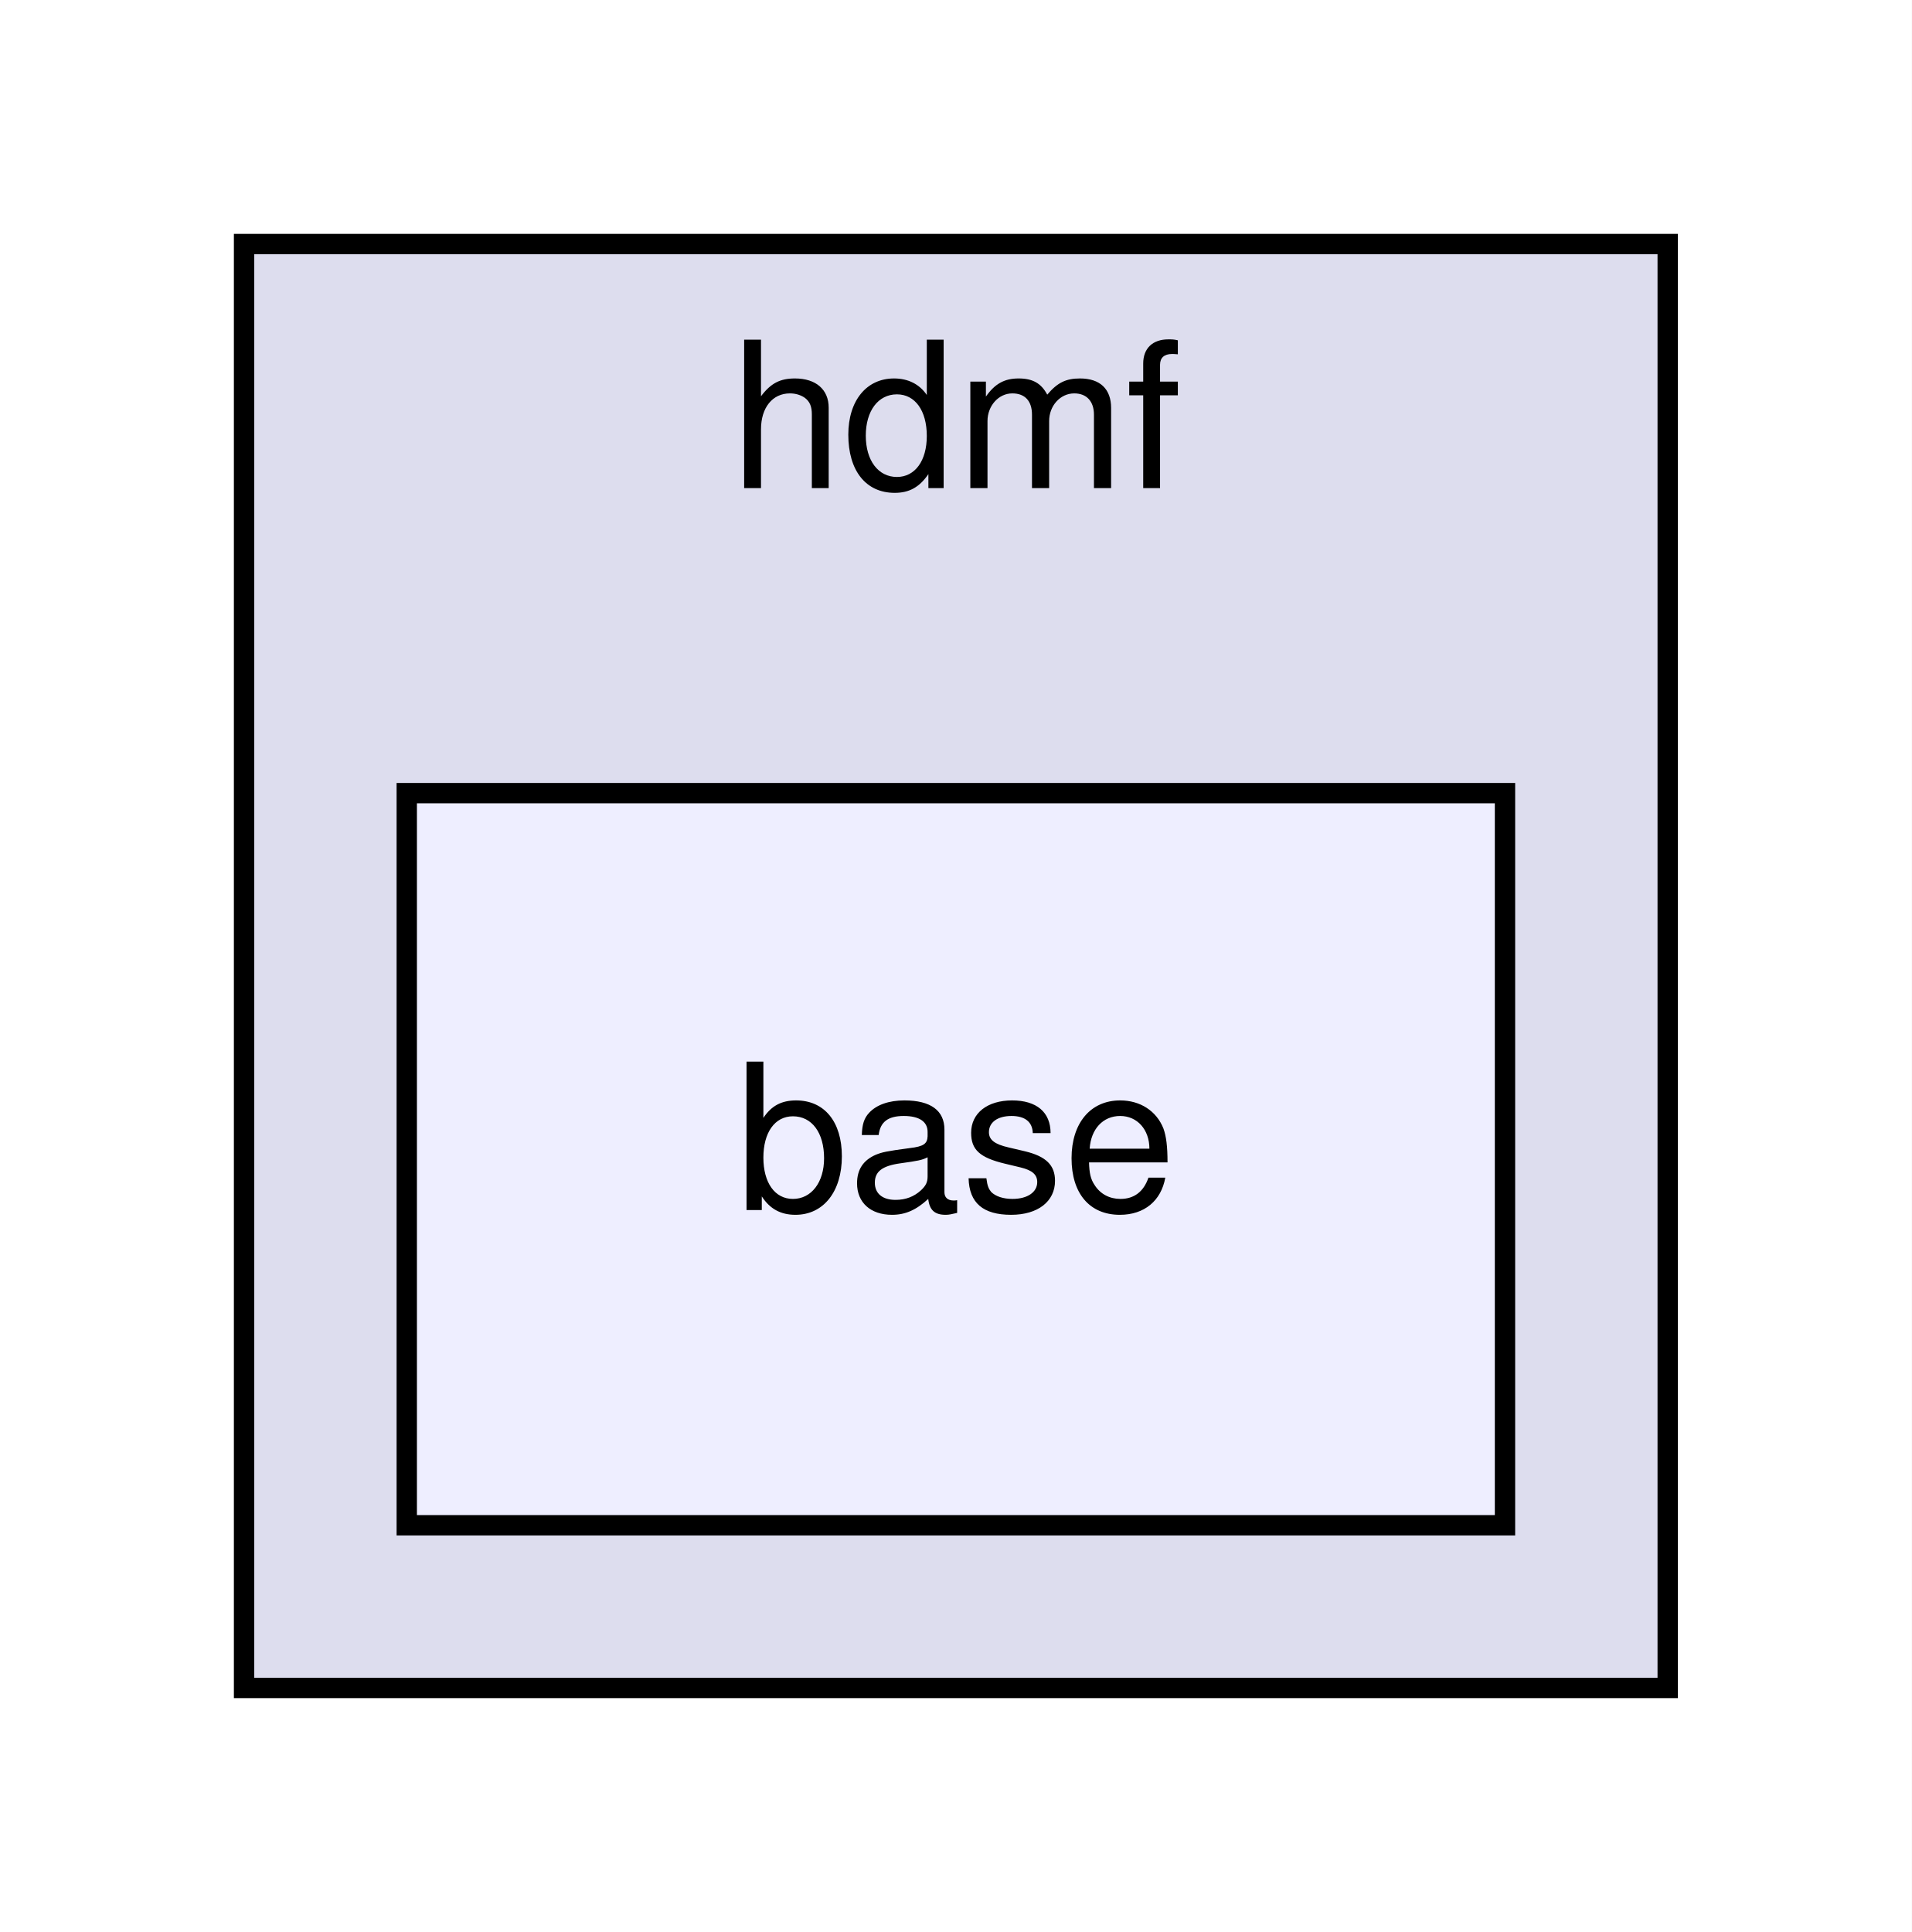
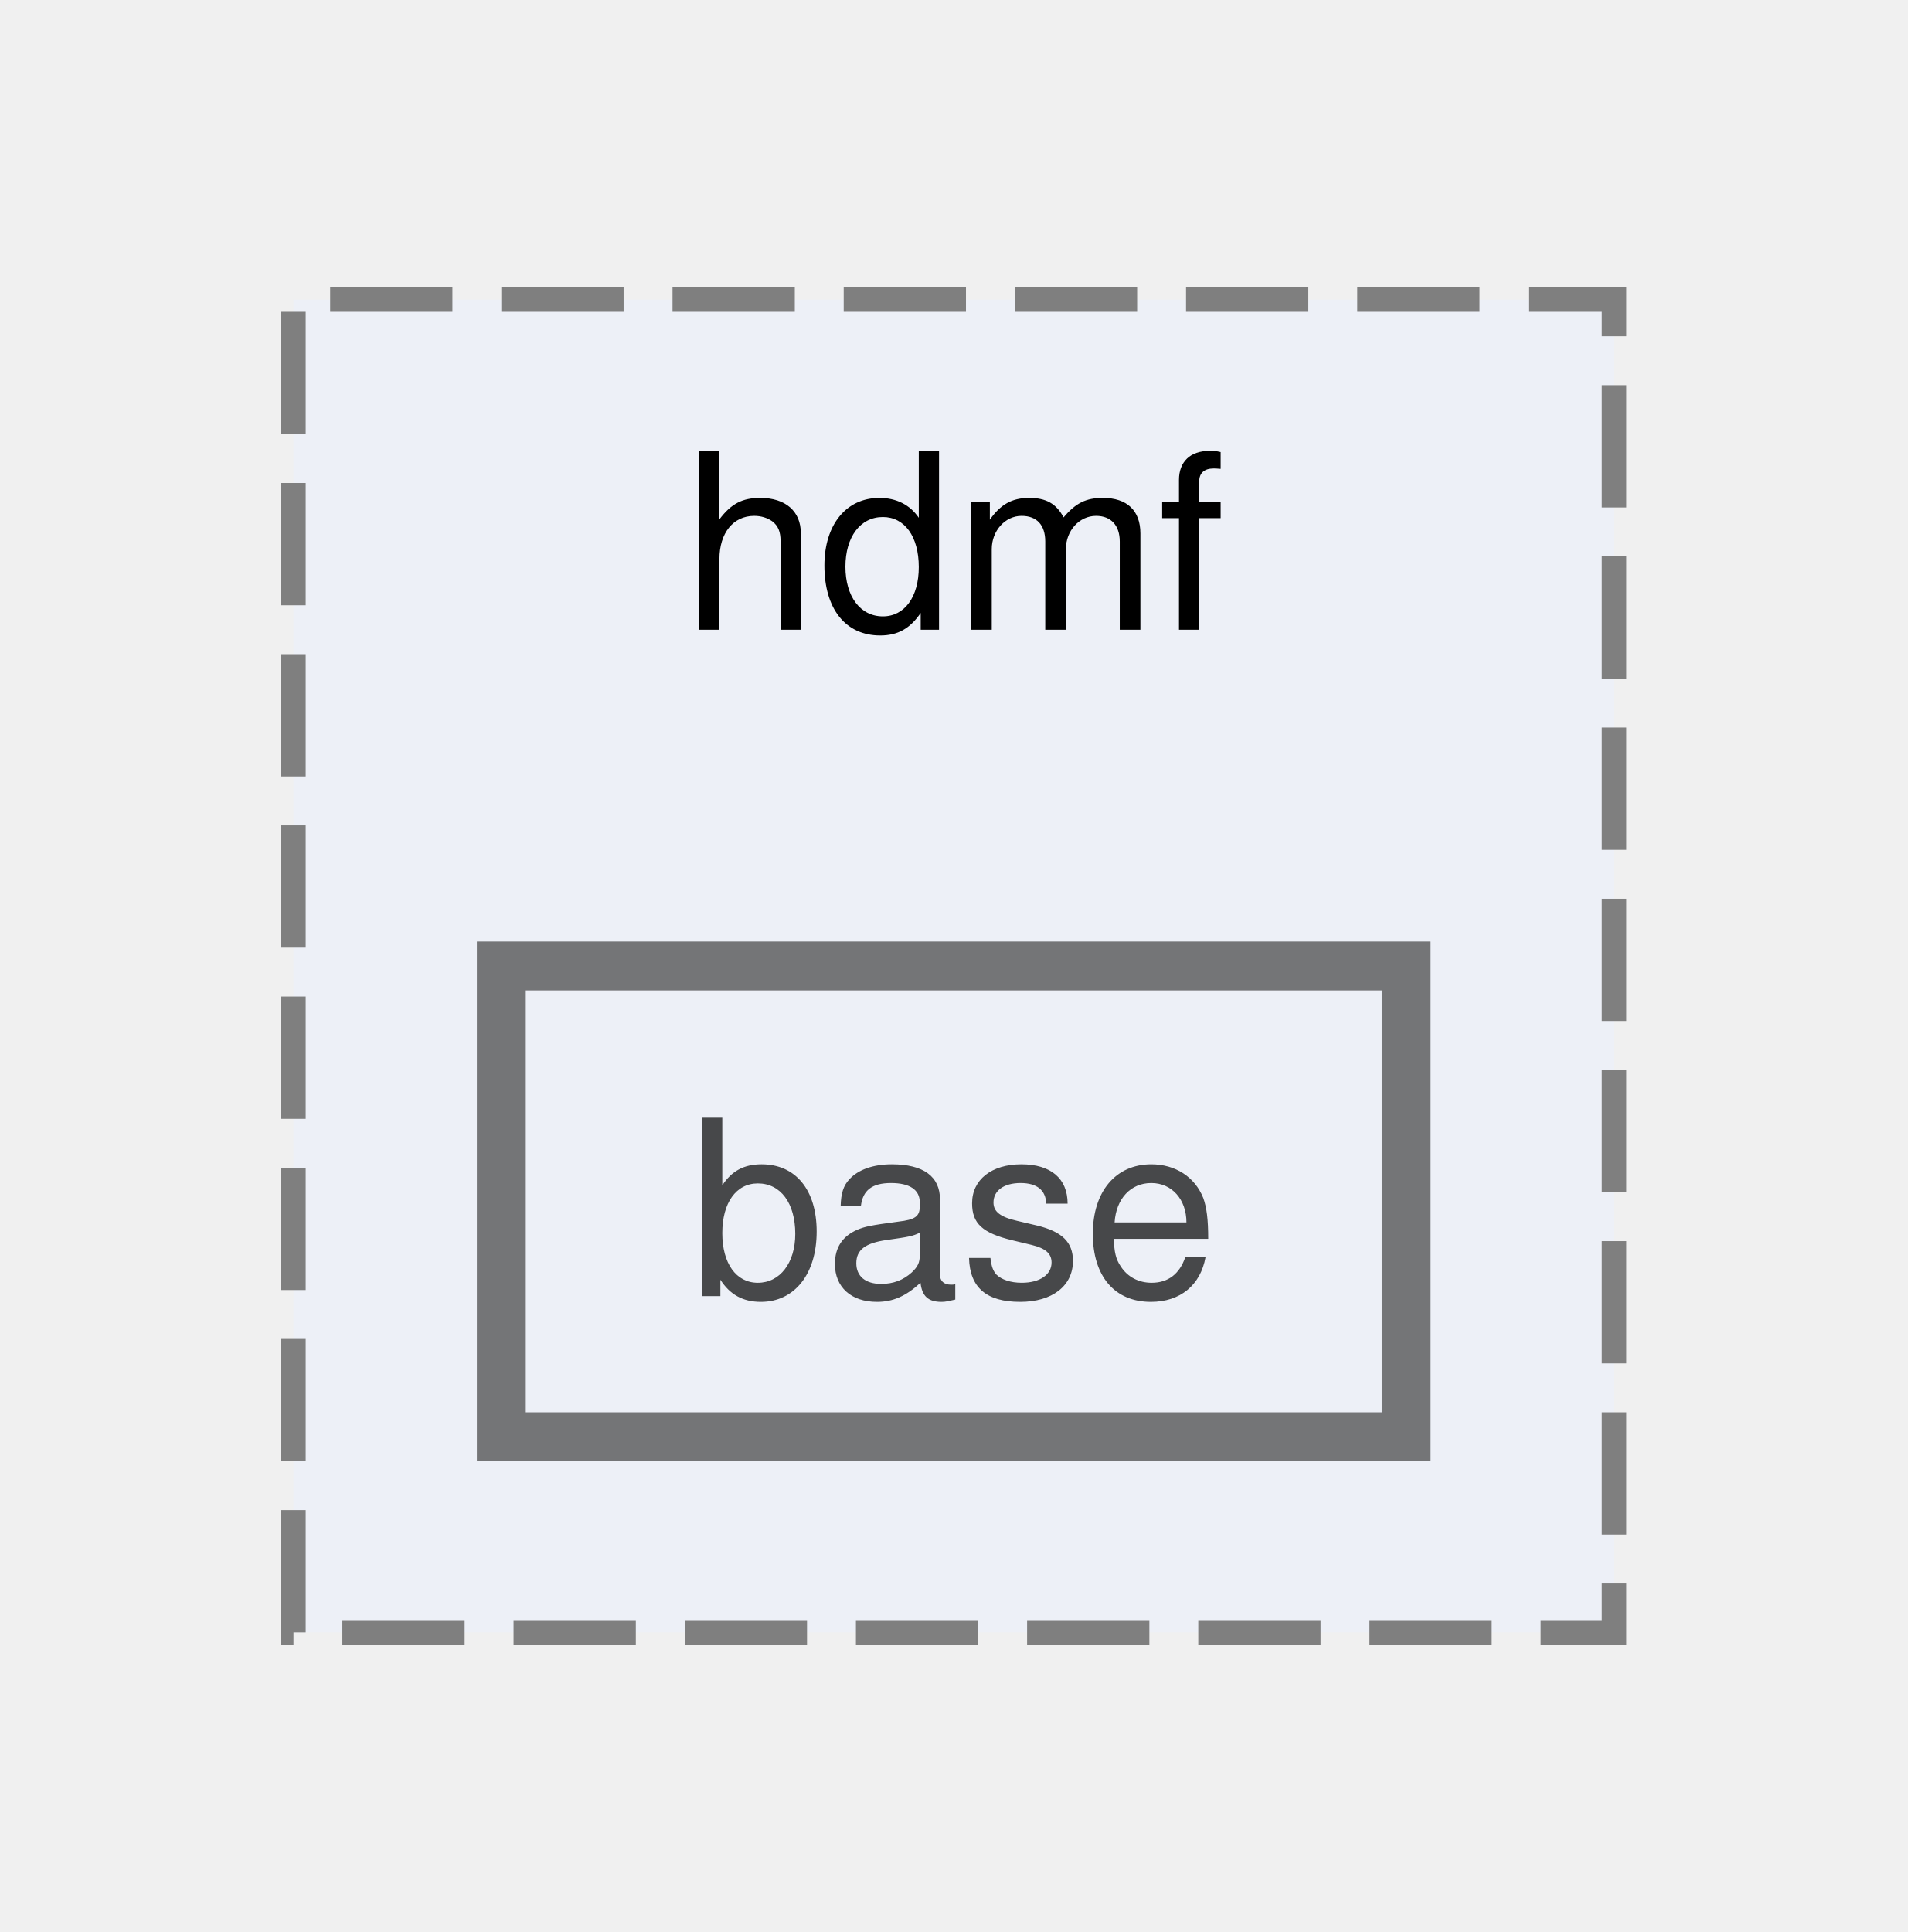
- <svg xmlns="http://www.w3.org/2000/svg" xmlns:xlink="http://www.w3.org/1999/xlink" width="94pt" height="95pt" viewBox="0.00 0.00 94.00 95.00">
-   <g id="graph0" class="graph" transform="scale(1 1) rotate(0) translate(4 91)">
-     <polygon fill="white" stroke="transparent" points="-4,4 -4,-91 90,-91 90,4 -4,4" />
-     <g id="clust1" class="cluster">
-       <g id="a_clust1">
-         <a xlink:href="dir_42a4622eeadeb301e554ade53994b57b.html" target="_top" xlink:title="hdmf">
-           <polygon fill="#ddddee" stroke="black" points="8,-8 8,-79 78,-79 78,-8 8,-8" />
-           <text text-anchor="middle" x="43" y="-67" font-family="Helvetica,sans-Serif" font-size="10.00">hdmf</text>
-         </a>
+ <svg xmlns="http://www.w3.org/2000/svg" xmlns:xlink="http://www.w3.org/1999/xlink" width="78pt" height="79pt" viewBox="0.00 0.00 78.00 78.50">
+   <svg id="main" version="1.1" xml:space="preserve">
+     <style type="text/css">
+ .node, .edge {opacity: 0.7;}
+ .node.selected, .edge.selected {opacity: 1;}
+ .edge:hover path { stroke: red; }
+ .edge:hover polygon { stroke: red; fill: red; }
+ </style>
+     <svg id="graph" class="graph">
+       <g id="graph0" class="graph" transform="scale(1 1) rotate(0) translate(4 74.5)">
+         <g id="clust1" class="cluster">
+           <g id="a_clust1">
+             <a xlink:href="dir_42a4622eeadeb301e554ade53994b57b.html" target="_top" xlink:title="hdmf">
+               <polygon fill="#edf0f7" stroke="#7f7f7f" stroke-dasharray="5,2" points="8,-8 8,-62.5 62,-62.5 62,-8 8,-8" />
+               <text text-anchor="middle" x="35" y="-49" font-family="Helvetica,sans-Serif" font-size="10.00">hdmf</text>
+             </a>
+           </g>
+         </g>
+         <g id="node1" class="node">
+           <g id="a_node1">
+             <a xlink:href="dir_cdc33fc7e43c599f2cbe7e04a075e0e6.html" target="_top" xlink:title="base">
+               <polygon fill="#edf0f7" stroke="#404040" stroke-width="2" points="53.5,-35.25 16.5,-35.25 16.5,-16 53.5,-16 53.5,-35.25" />
+               <text text-anchor="middle" x="35" y="-21.75" font-family="Helvetica,sans-Serif" font-size="10.00">base</text>
+             </a>
+           </g>
+         </g>
      </g>
-     </g>
-     <g id="node1" class="node">
-       <g id="a_node1">
-         <a xlink:href="dir_cdc33fc7e43c599f2cbe7e04a075e0e6.html" target="_top" xlink:title="base">
-           <polygon fill="#eeeeff" stroke="black" points="70,-52 16,-52 16,-16 70,-16 70,-52" />
-           <text text-anchor="middle" x="43" y="-31.5" font-family="Helvetica,sans-Serif" font-size="10.00">base</text>
-         </a>
-       </g>
-     </g>
-   </g>
+     </svg>
+   </svg>
+   <style type="text/css">
+ 
+ [data-mouse-over-selected='false'] { opacity: 0.7; }
+ [data-mouse-over-selected='true']  { opacity: 1.0; }
+ 
+ </style>
</svg>
